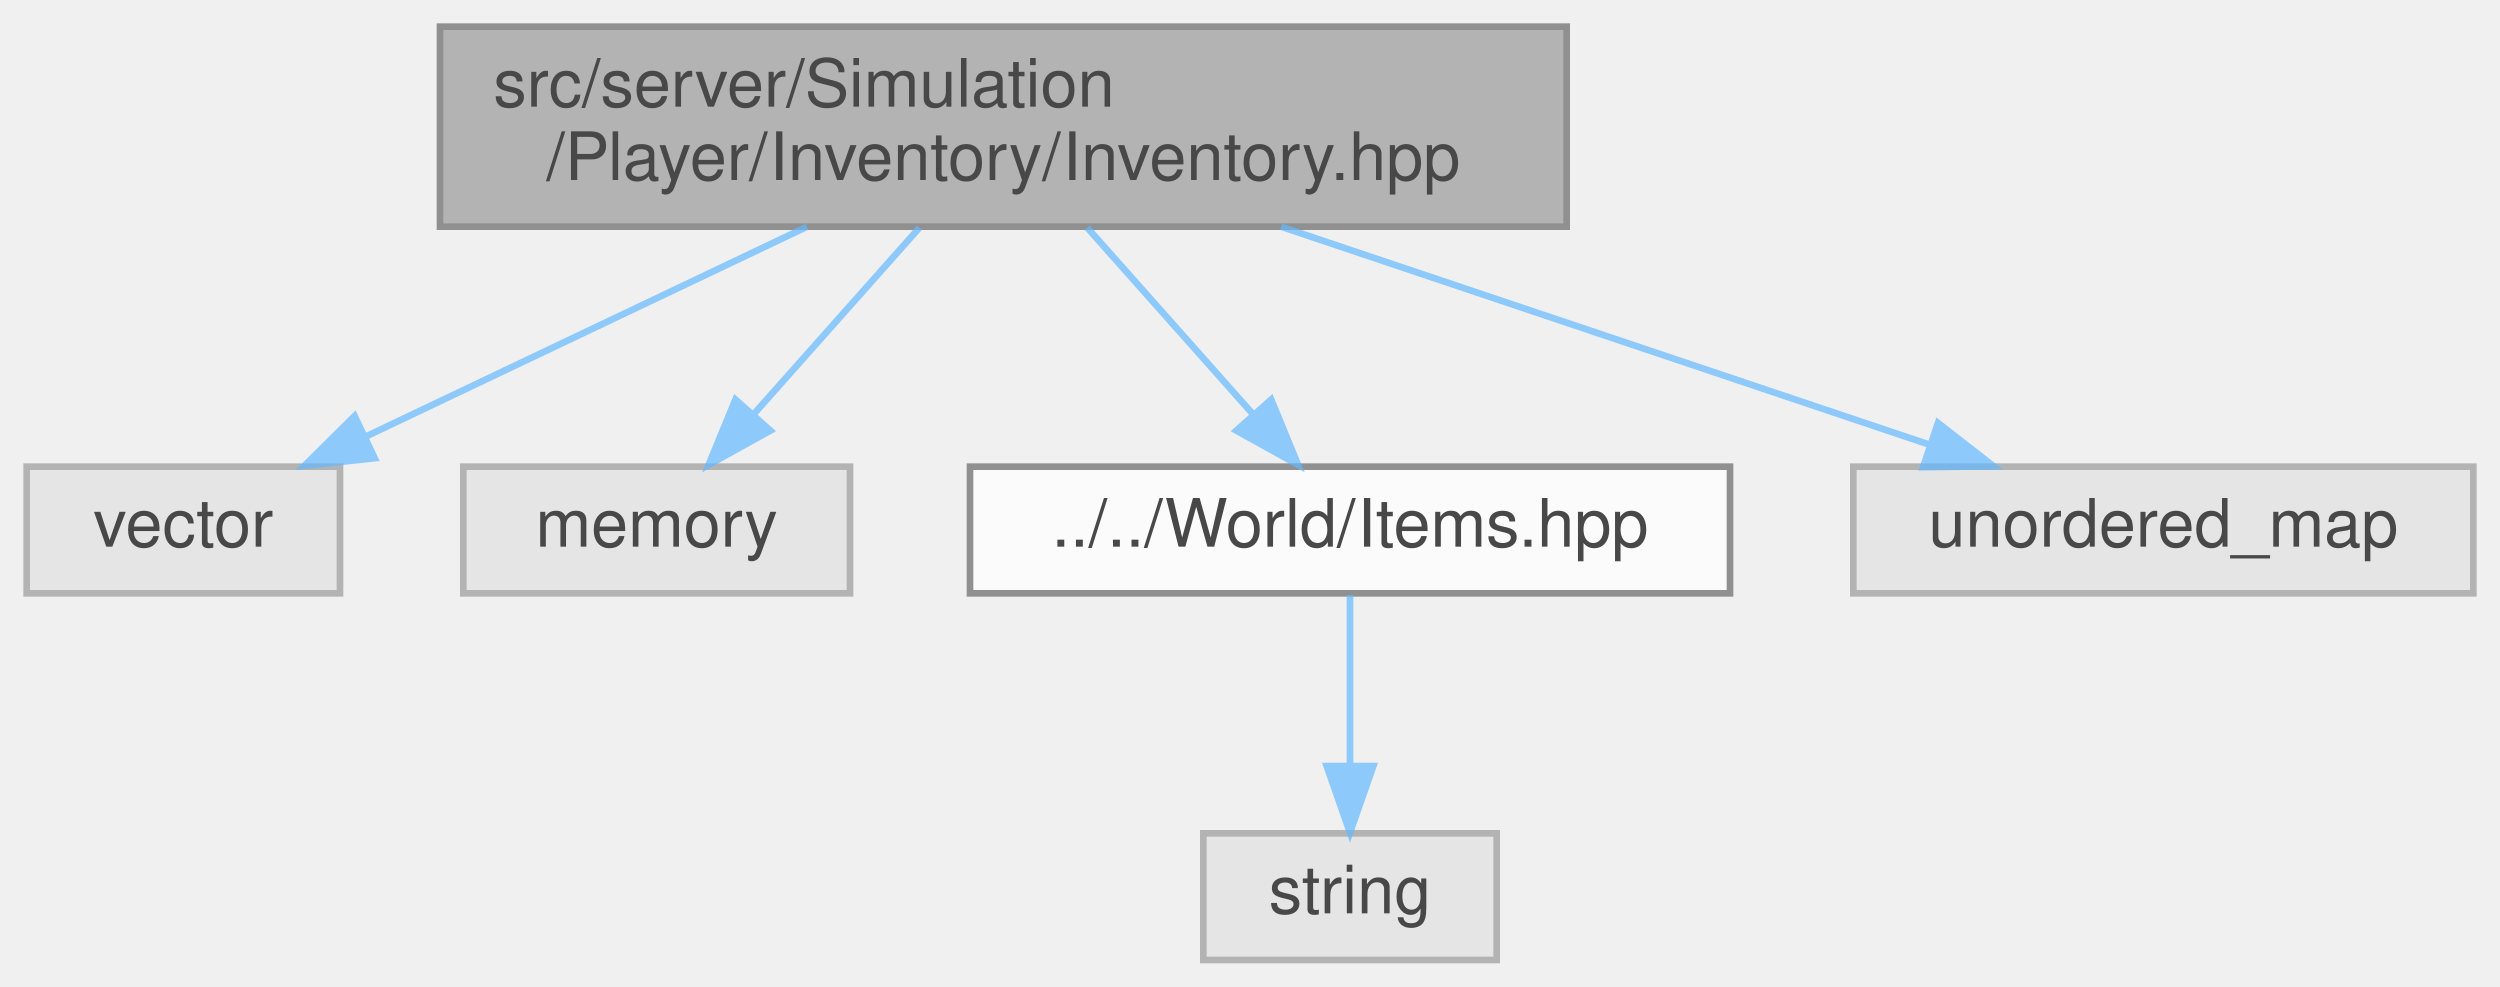
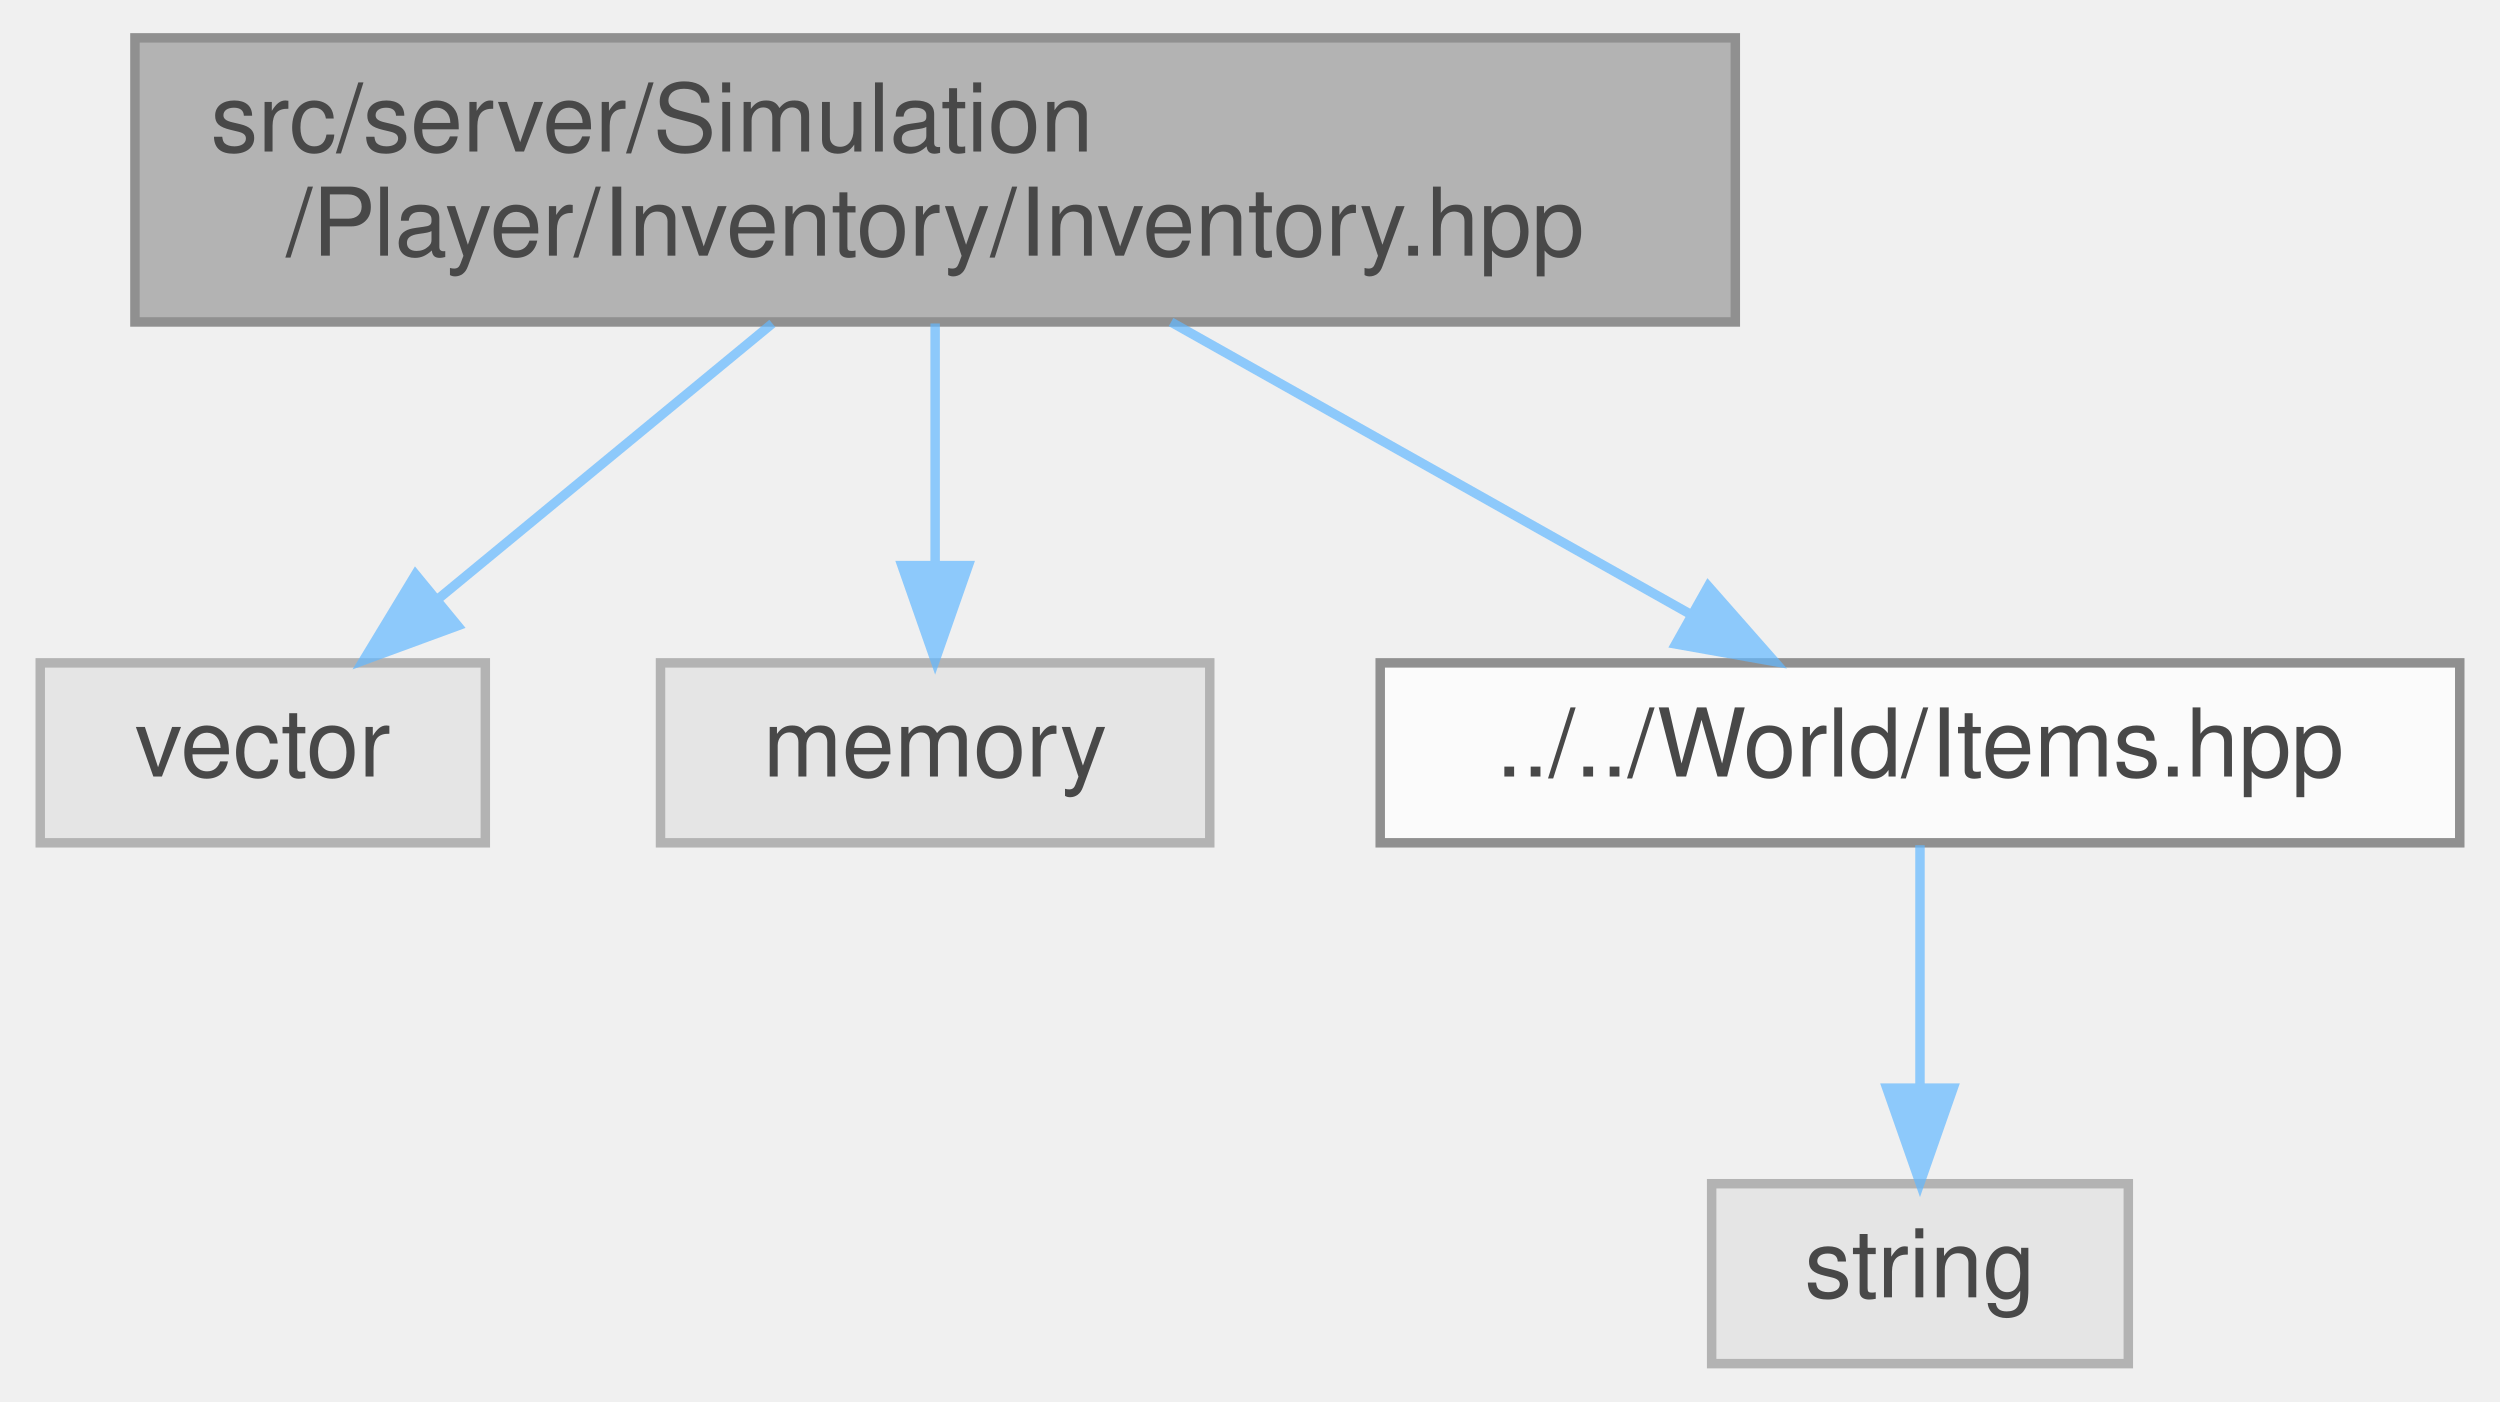
- <svg xmlns="http://www.w3.org/2000/svg" xmlns:xlink="http://www.w3.org/1999/xlink" width="375pt" height="148pt" viewBox="0.00 0.00 375.00 148.00">
+ <svg xmlns="http://www.w3.org/2000/svg" xmlns:xlink="http://www.w3.org/1999/xlink" width="264pt" height="148pt" viewBox="0.00 0.00 263.50 148.00">
  <svg id="main" version="1.1" xml:space="preserve">
    <style type="text/css">
.node, .edge {opacity: 0.7;}
.node.selected, .edge.selected {opacity: 1;}
.edge:hover path { stroke: red; }
.edge:hover polygon { stroke: red; fill: red; }
</style>
    <svg id="graph" class="graph">
      <g id="graph0" class="graph" transform="scale(1 1) rotate(0) translate(4 144)">
        <g id="Node000001" class="node">
          <g id="a_Node000001">
            <a xlink:title=" ">
-               <polygon fill="#999999" stroke="#666666" points="231,-140 62,-140 62,-110 231,-110 231,-140" />
-               <text text-anchor="start" x="70" y="-128" font-family="Helvetica,sans-Serif" font-size="10.00">src/server/Simulation</text>
-               <text text-anchor="middle" x="146.5" y="-117" font-family="Helvetica,sans-Serif" font-size="10.00">/Player/Inventory/Inventory.hpp</text>
+               <polygon fill="#999999" stroke="#666666" points="179,-140 10,-140 10,-110 179,-110 179,-140" />
+               <text text-anchor="start" x="18" y="-128" font-family="Helvetica,sans-Serif" font-size="10.00">src/server/Simulation</text>
+               <text text-anchor="middle" x="94.5" y="-117" font-family="Helvetica,sans-Serif" font-size="10.00">/Player/Inventory/Inventory.hpp</text>
            </a>
          </g>
        </g>
        <g id="Node000002" class="node">
          <g id="a_Node000002">
            <a xlink:title=" ">
              <polygon fill="#e0e0e0" stroke="#999999" points="47,-74 0,-74 0,-55 47,-55 47,-74" />
              <text text-anchor="middle" x="23.5" y="-62" font-family="Helvetica,sans-Serif" font-size="10.00">vector</text>
            </a>
          </g>
        </g>
        <g id="edge1_Node000001_Node000002" class="edge">
          <g id="a_edge1_Node000001_Node000002">
            <a xlink:title=" ">
-               <path fill="none" stroke="#63b8ff" d="M117.04,-109.99C96.88,-100.4 70.36,-87.79 50.7,-78.44" />
-               <polygon fill="#63b8ff" stroke="#63b8ff" points="52.2,-75.27 41.66,-74.14 49.19,-81.6 52.2,-75.27" />
+               <path fill="none" stroke="#63b8ff" d="M77.31,-109.84C66.69,-101.09 53.06,-89.85 42.17,-80.88" />
+               <polygon fill="#63b8ff" stroke="#63b8ff" points="44.08,-77.92 34.14,-74.27 39.63,-83.33 44.08,-77.92" />
            </a>
          </g>
        </g>
        <g id="Node000003" class="node">
          <g id="a_Node000003">
            <a xlink:title=" ">
              <polygon fill="#e0e0e0" stroke="#999999" points="123.5,-74 65.5,-74 65.5,-55 123.5,-55 123.5,-74" />
              <text text-anchor="middle" x="94.5" y="-62" font-family="Helvetica,sans-Serif" font-size="10.00">memory</text>
            </a>
          </g>
        </g>
        <g id="edge2_Node000001_Node000003" class="edge">
          <g id="a_edge2_Node000001_Node000003">
            <a xlink:title=" ">
-               <path fill="none" stroke="#63b8ff" d="M133.91,-109.84C126.44,-101.43 116.94,-90.74 109.13,-81.96" />
-               <polygon fill="#63b8ff" stroke="#63b8ff" points="111.55,-79.41 102.29,-74.27 106.32,-84.07 111.55,-79.41" />
+               <path fill="none" stroke="#63b8ff" d="M94.5,-109.84C94.5,-102.21 94.5,-92.7 94.5,-84.45" />
+               <polygon fill="#63b8ff" stroke="#63b8ff" points="98,-84.27 94.5,-74.27 91,-84.27 98,-84.27" />
            </a>
          </g>
        </g>
        <g id="Node000004" class="node">
          <g id="a_Node000004">
            <a xlink:href="Items_8hpp.html" target="_top" xlink:title=" ">
              <polygon fill="white" stroke="#666666" points="255.5,-74 141.5,-74 141.5,-55 255.5,-55 255.5,-74" />
              <text text-anchor="middle" x="198.5" y="-62" font-family="Helvetica,sans-Serif" font-size="10.00">../../World/Items.hpp</text>
            </a>
          </g>
        </g>
        <g id="edge3_Node000001_Node000004" class="edge">
          <g id="a_edge3_Node000001_Node000004">
            <a xlink:title=" ">
-               <path fill="none" stroke="#63b8ff" d="M159.09,-109.84C166.56,-101.43 176.06,-90.74 183.87,-81.96" />
-               <polygon fill="#63b8ff" stroke="#63b8ff" points="186.68,-84.07 190.71,-74.27 181.45,-79.41 186.68,-84.07" />
-             </a>
-           </g>
-         </g>
-         <g id="Node000006" class="node">
-           <g id="a_Node000006">
-             <a xlink:title=" ">
-               <polygon fill="#e0e0e0" stroke="#999999" points="367,-74 274,-74 274,-55 367,-55 367,-74" />
-               <text text-anchor="middle" x="320.5" y="-62" font-family="Helvetica,sans-Serif" font-size="10.00">unordered_map</text>
-             </a>
-           </g>
-         </g>
-         <g id="edge5_Node000001_Node000006" class="edge">
-           <g id="a_edge5_Node000001_Node000006">
-             <a xlink:title=" ">
-               <path fill="none" stroke="#63b8ff" d="M188.18,-109.99C217.82,-100.02 257.19,-86.78 285.27,-77.35" />
-               <polygon fill="#63b8ff" stroke="#63b8ff" points="286.7,-80.56 295.06,-74.05 284.46,-73.92 286.7,-80.56" />
+               <path fill="none" stroke="#63b8ff" d="M119.41,-109.99C135.99,-100.66 157.66,-88.47 174.13,-79.21" />
+               <polygon fill="#63b8ff" stroke="#63b8ff" points="176.14,-82.09 183.14,-74.14 172.71,-75.99 176.14,-82.09" />
            </a>
          </g>
        </g>
        <g id="Node000005" class="node">
          <g id="a_Node000005">
            <a xlink:title=" ">
              <polygon fill="#e0e0e0" stroke="#999999" points="220.5,-19 176.5,-19 176.5,0 220.5,0 220.5,-19" />
              <text text-anchor="middle" x="198.5" y="-7" font-family="Helvetica,sans-Serif" font-size="10.00">string</text>
            </a>
          </g>
        </g>
        <g id="edge4_Node000004_Node000005" class="edge">
          <g id="a_edge4_Node000004_Node000005">
            <a xlink:title=" ">
              <path fill="none" stroke="#63b8ff" d="M198.5,-54.75C198.5,-47.8 198.5,-37.85 198.5,-29.13" />
              <polygon fill="#63b8ff" stroke="#63b8ff" points="202,-29.09 198.5,-19.09 195,-29.09 202,-29.09" />
            </a>
          </g>
        </g>
      </g>
    </svg>
  </svg>
  <style type="text/css">

[data-mouse-over-selected='false'] { opacity: 0.7; }
[data-mouse-over-selected='true']  { opacity: 1.0; }

</style>
</svg>
